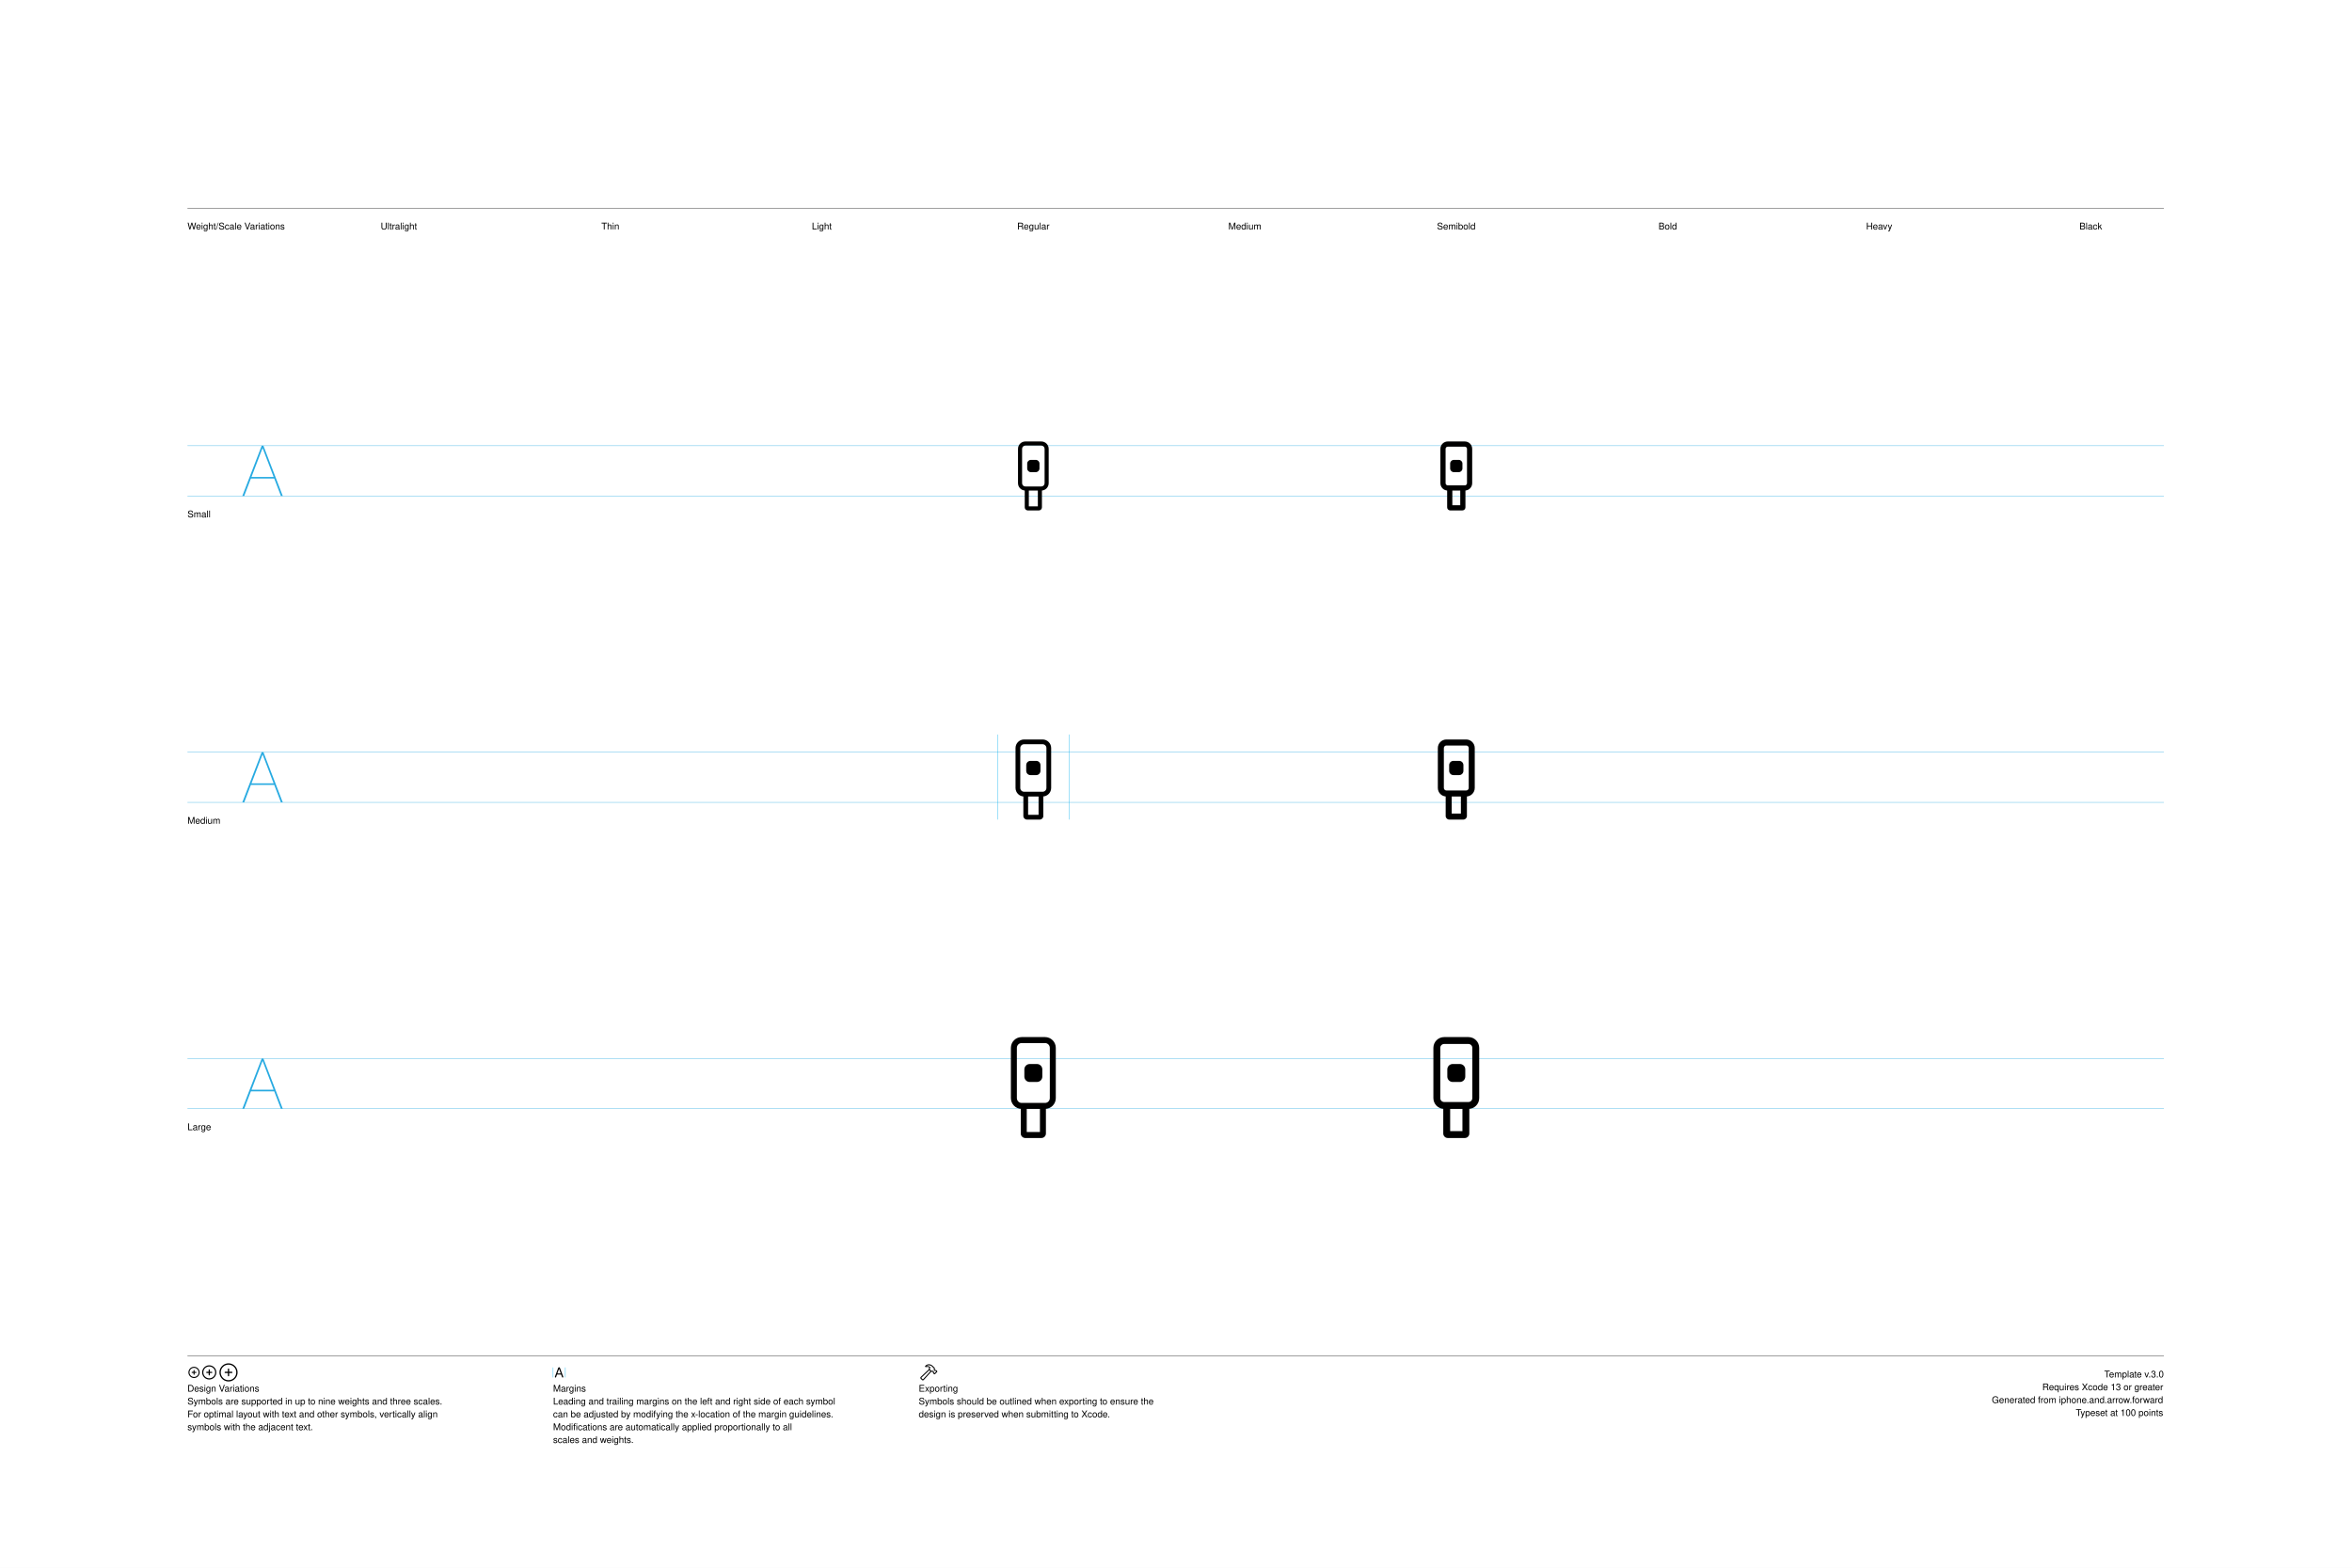
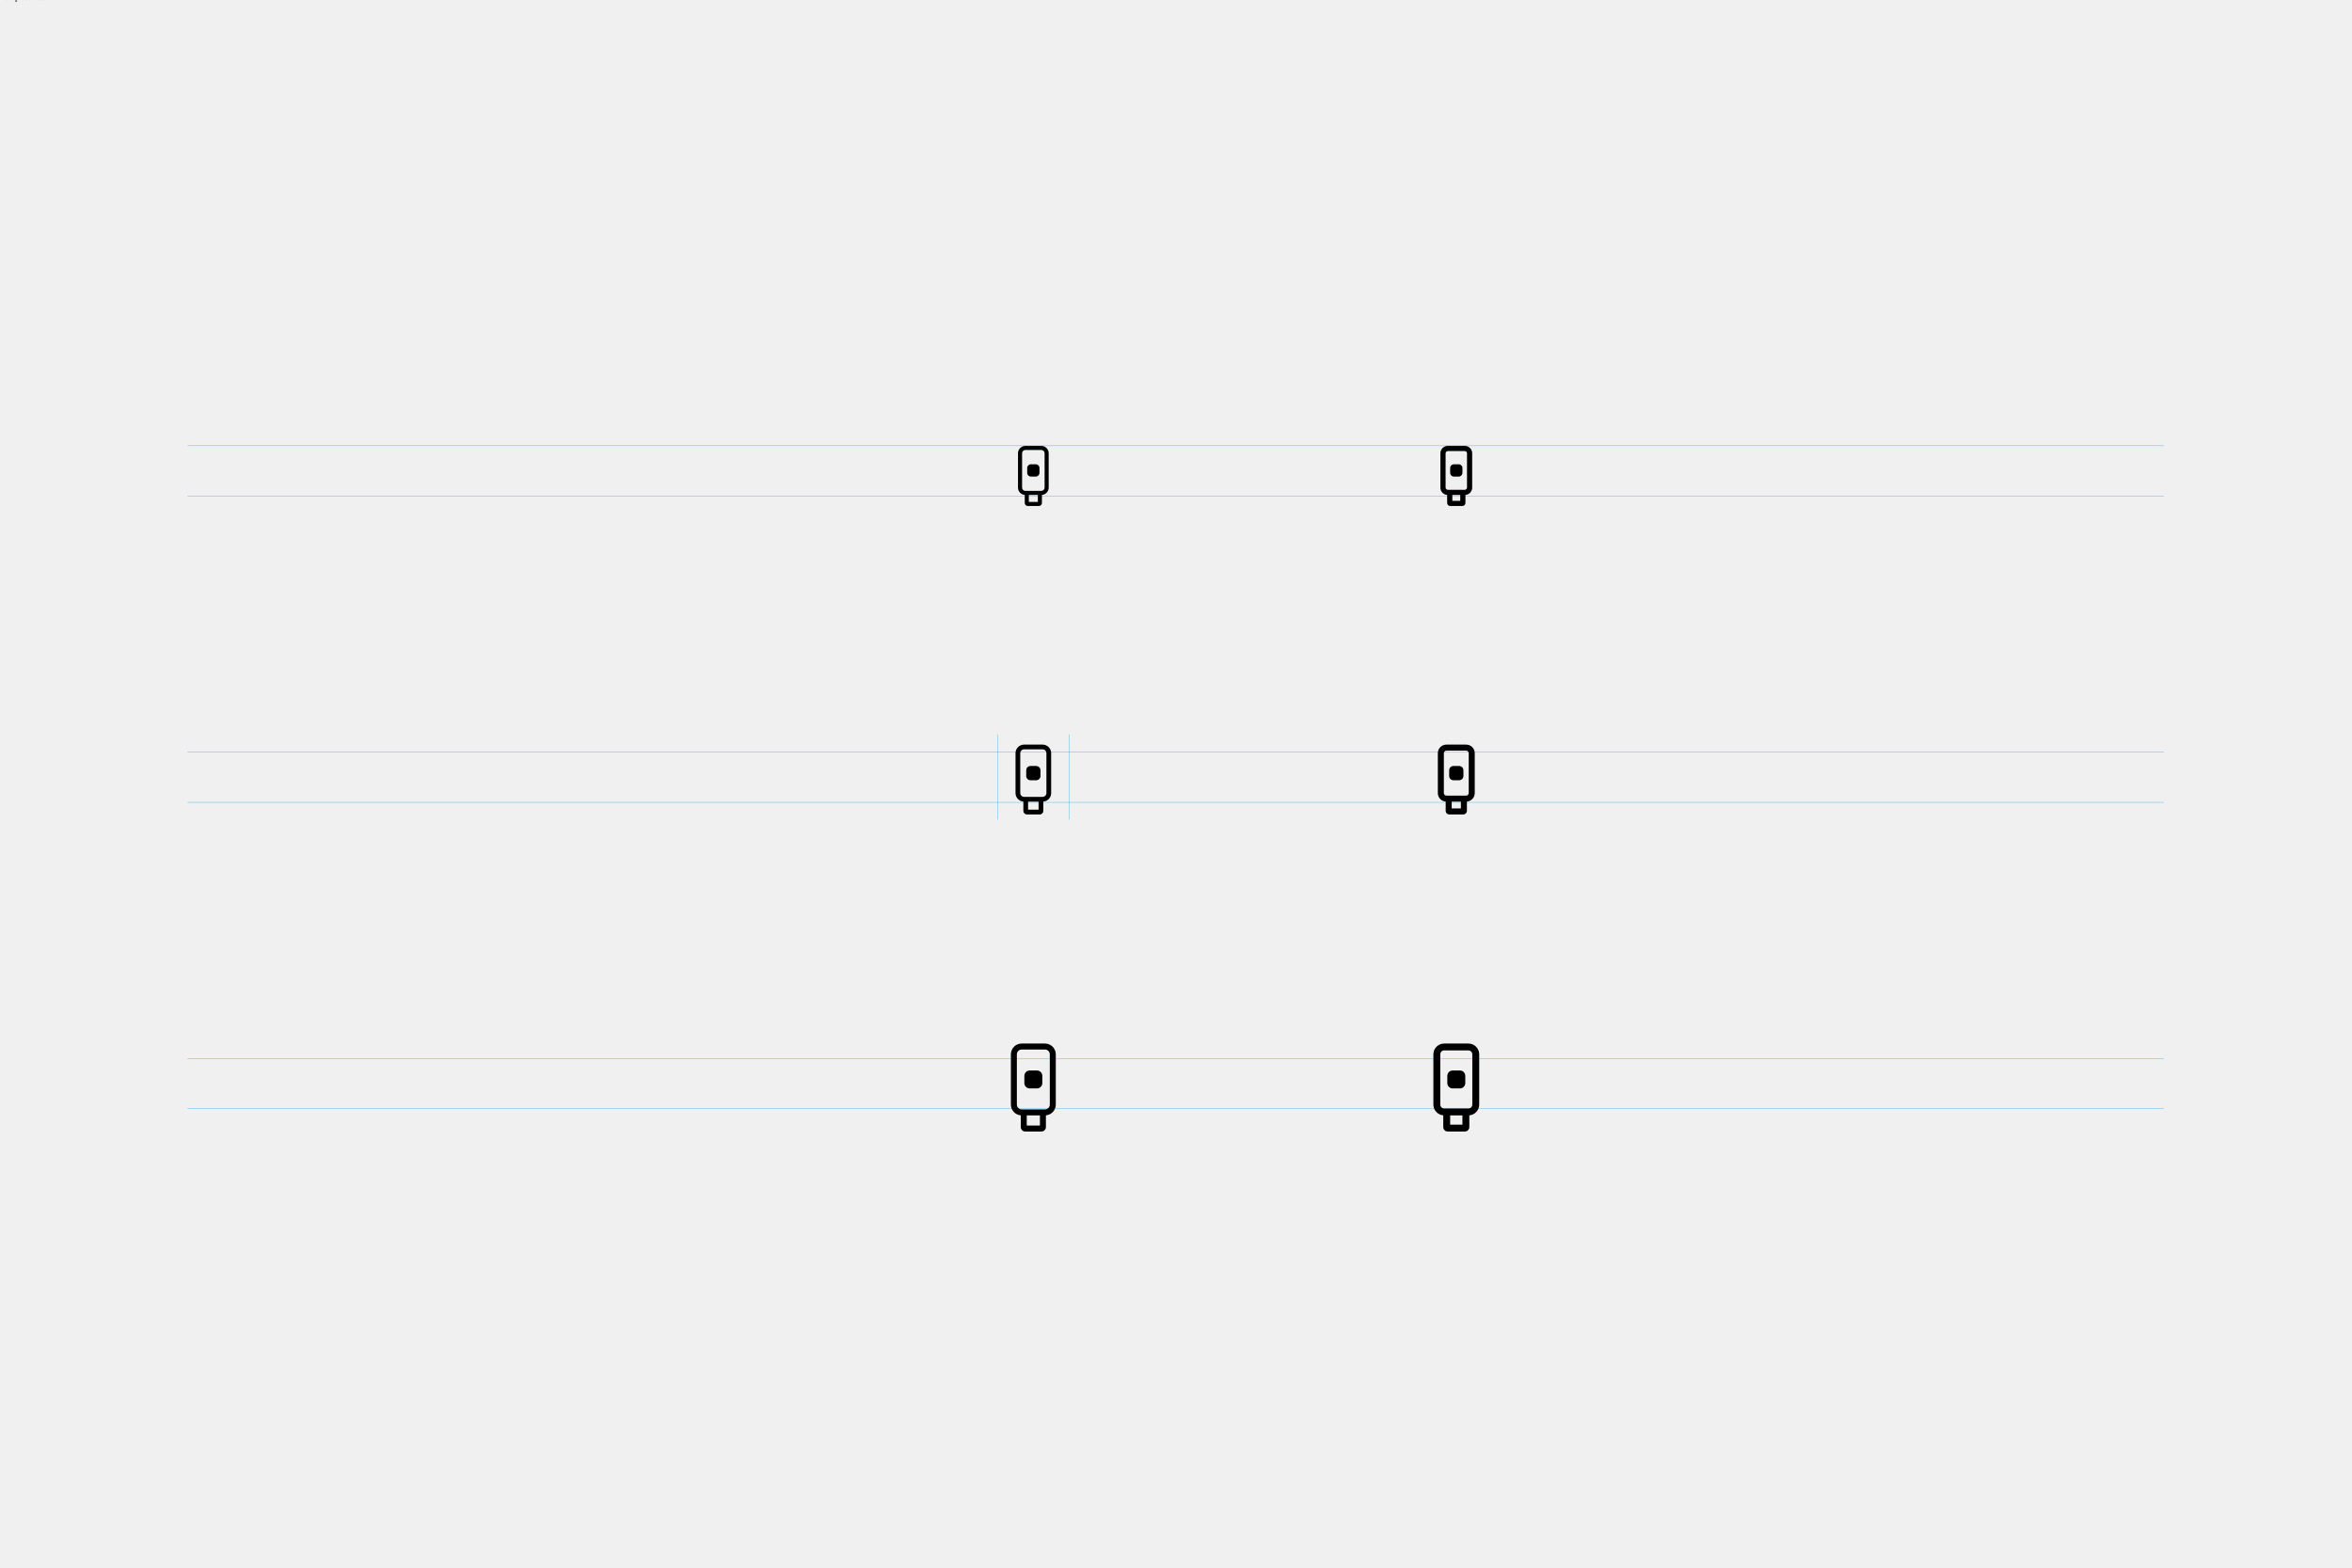
- <svg xmlns="http://www.w3.org/2000/svg" version="1.1" x="0" y="0" width="3300" height="2200" viewBox="0, 0, 3300, 2200">
-   <g id="Background">
-     <rect x="0" y="0" width="3300" height="2200" fill="#FFFFFF" />
+ <svg xmlns="http://www.w3.org/2000/svg" width="3300" height="2200" viewBox="0 0 3300 2200">
+   <g id="Notes">
+     <text id="template-version">Template v.3.0</text>
  </g>
-   <g id="Notes">
-     <path d="M0,0 L3300,0 L3300,2200 L0,2200 z" fill="#FFFFFF" id="artboard" />
-     <path d="M263,292 L3036,292" fill-opacity="0" stroke="#000000" stroke-width="0.5" />
-     <text transform="matrix(1, 0, 0, 1, 331.912, 317.5)">
-       <tspan x="-68.912" y="4.5" font-family="Helvetica" font-size="13" fill="#000000">Weight/Scale Variations</tspan>
-     </text>
-     <text transform="matrix(1, 0, 0, 1, 559.711, 317.5)">
-       <tspan x="-25.648" y="4.5" font-family="Helvetica" font-size="13" fill="#000000">Ultralight</tspan>
-     </text>
-     <text transform="matrix(1, 0, 0, 1, 856.422, 317.5)">
-       <tspan x="-12.645" y="4.5" font-family="Helvetica" font-size="13" fill="#000000">Thin</tspan>
-     </text>
-     <text transform="matrix(1, 0, 0, 1, 1153.13, 317.5)">
-       <tspan x="-14.095" y="4.5" font-family="Helvetica" font-size="13" fill="#000000">Light</tspan>
-     </text>
-     <text transform="matrix(1, 0, 0, 1, 1449.84, 317.5)">
-       <tspan x="-22.763" y="4.5" font-family="Helvetica" font-size="13" fill="#000000">Regular</tspan>
-     </text>
-     <text transform="matrix(1, 0, 0, 1, 1746.56, 317.5)">
-       <tspan x="-23.118" y="4.5" font-family="Helvetica" font-size="13" fill="#000000">Medium</tspan>
-     </text>
-     <text transform="matrix(1, 0, 0, 1, 2043.27, 317.5)">
-       <tspan x="-27.098" y="4.5" font-family="Helvetica" font-size="13" fill="#000000">Semibold</tspan>
-     </text>
-     <text transform="matrix(1, 0, 0, 1, 2339.98, 317.5)">
-       <tspan x="-13.01" y="4.5" font-family="Helvetica" font-size="13" fill="#000000">Bold</tspan>
-     </text>
-     <text transform="matrix(1, 0, 0, 1, 2636.69, 317.5)">
-       <tspan x="-18.424" y="4.5" font-family="Helvetica" font-size="13" fill="#000000">Heavy</tspan>
-     </text>
-     <text transform="matrix(1, 0, 0, 1, 2933.4, 317.5)">
-       <tspan x="-15.895" y="4.5" font-family="Helvetica" font-size="13" fill="#000000">Black</tspan>
-     </text>
-     <path d="M263,1903 L3036,1903" fill-opacity="0" stroke="#000000" stroke-width="0.5" />
-     <path d="M272.248,1933.83 Q273.869,1933.83 275.295,1933.215 Q276.721,1932.6 277.81,1931.506 Q278.898,1930.412 279.519,1928.986 Q280.139,1927.561 280.139,1925.949 Q280.139,1924.338 279.519,1922.912 Q278.898,1921.486 277.805,1920.393 Q276.711,1919.299 275.285,1918.684 Q273.859,1918.068 272.238,1918.068 Q270.627,1918.068 269.201,1918.684 Q267.775,1919.299 266.691,1920.393 Q265.607,1921.486 264.987,1922.912 Q264.367,1924.338 264.367,1925.949 Q264.367,1927.561 264.987,1928.986 Q265.607,1930.412 266.696,1931.506 Q267.785,1932.6 269.211,1933.215 Q270.637,1933.83 272.248,1933.83 z M272.248,1932.346 Q270.92,1932.346 269.763,1931.853 Q268.605,1931.359 267.731,1930.48 Q266.857,1929.602 266.364,1928.439 Q265.871,1927.277 265.871,1925.949 Q265.871,1924.621 266.359,1923.459 Q266.848,1922.297 267.722,1921.418 Q268.596,1920.539 269.753,1920.046 Q270.91,1919.553 272.238,1919.553 Q273.576,1919.553 274.733,1920.046 Q275.891,1920.539 276.769,1921.418 Q277.648,1922.297 278.146,1923.459 Q278.644,1924.621 278.644,1925.949 Q278.644,1927.277 278.151,1928.439 Q277.658,1929.602 276.784,1930.48 Q275.91,1931.359 274.748,1931.853 Q273.586,1932.346 272.248,1932.346 z M268.84,1925.959 Q268.84,1926.281 269.045,1926.481 Q269.25,1926.682 269.592,1926.682 L271.506,1926.682 L271.506,1928.605 Q271.506,1928.938 271.706,1929.143 Q271.906,1929.348 272.229,1929.348 Q272.561,1929.348 272.766,1929.143 Q272.971,1928.938 272.971,1928.605 L272.971,1926.682 L274.894,1926.682 Q275.227,1926.682 275.432,1926.481 Q275.637,1926.281 275.637,1925.959 Q275.637,1925.627 275.432,1925.422 Q275.227,1925.217 274.894,1925.217 L272.971,1925.217 L272.971,1923.303 Q272.971,1922.961 272.766,1922.756 Q272.561,1922.551 272.229,1922.551 Q271.906,1922.551 271.706,1922.756 Q271.506,1922.961 271.506,1923.303 L271.506,1925.217 L269.592,1925.217 Q269.25,1925.217 269.045,1925.422 Q268.84,1925.627 268.84,1925.959 z" fill="#000000" />
-     <path d="M293.576,1935.91 Q295.617,1935.91 297.419,1935.129 Q299.22,1934.348 300.597,1932.971 Q301.974,1931.594 302.756,1929.792 Q303.537,1927.99 303.537,1925.949 Q303.537,1923.908 302.756,1922.106 Q301.974,1920.305 300.597,1918.928 Q299.22,1917.551 297.414,1916.77 Q295.607,1915.988 293.566,1915.988 Q291.525,1915.988 289.723,1916.77 Q287.922,1917.551 286.55,1918.928 Q285.178,1920.305 284.396,1922.106 Q283.615,1923.908 283.615,1925.949 Q283.615,1927.99 284.396,1929.792 Q285.178,1931.594 286.554,1932.971 Q287.931,1934.348 289.733,1935.129 Q291.535,1935.91 293.576,1935.91 z M293.576,1934.25 Q291.847,1934.25 290.344,1933.605 Q288.84,1932.961 287.702,1931.823 Q286.564,1930.686 285.925,1929.182 Q285.285,1927.678 285.285,1925.949 Q285.285,1924.221 285.925,1922.717 Q286.564,1921.213 287.697,1920.07 Q288.83,1918.928 290.334,1918.288 Q291.838,1917.648 293.566,1917.648 Q295.295,1917.648 296.799,1918.288 Q298.302,1918.928 299.445,1920.07 Q300.588,1921.213 301.232,1922.717 Q301.877,1924.221 301.877,1925.949 Q301.877,1927.678 301.237,1929.182 Q300.597,1930.686 299.46,1931.823 Q298.322,1932.961 296.813,1933.605 Q295.304,1934.25 293.576,1934.25 z M289.26,1925.959 Q289.26,1926.311 289.494,1926.535 Q289.728,1926.76 290.099,1926.76 L292.746,1926.76 L292.746,1929.426 Q292.746,1929.787 292.97,1930.017 Q293.195,1930.246 293.547,1930.246 Q293.918,1930.246 294.152,1930.017 Q294.386,1929.787 294.386,1929.426 L294.386,1926.76 L297.043,1926.76 Q297.404,1926.76 297.638,1926.535 Q297.873,1926.311 297.873,1925.959 Q297.873,1925.588 297.638,1925.358 Q297.404,1925.129 297.043,1925.129 L294.386,1925.129 L294.386,1922.482 Q294.386,1922.102 294.152,1921.872 Q293.918,1921.643 293.547,1921.643 Q293.195,1921.643 292.97,1921.872 Q292.746,1922.102 292.746,1922.482 L292.746,1925.129 L290.099,1925.129 Q289.719,1925.129 289.489,1925.358 Q289.26,1925.588 289.26,1925.959 z" fill="#000000" />
-     <path d="M320.617,1938.664 Q322.707,1938.664 324.606,1938.015 Q326.505,1937.365 328.097,1936.193 Q329.689,1935.021 330.866,1933.43 Q332.043,1931.838 332.692,1929.934 Q333.341,1928.029 333.341,1925.949 Q333.341,1923.859 332.692,1921.96 Q332.043,1920.061 330.866,1918.469 Q329.689,1916.877 328.097,1915.7 Q326.505,1914.523 324.601,1913.874 Q322.697,1913.225 320.607,1913.225 Q318.517,1913.225 316.618,1913.874 Q314.718,1914.523 313.131,1915.7 Q311.544,1916.877 310.368,1918.469 Q309.191,1920.061 308.546,1921.96 Q307.902,1923.859 307.902,1925.949 Q307.902,1928.029 308.551,1929.934 Q309.201,1931.838 310.373,1933.43 Q311.544,1935.021 313.136,1936.193 Q314.728,1937.365 316.627,1938.015 Q318.527,1938.664 320.617,1938.664 z M320.617,1936.848 Q318.81,1936.848 317.174,1936.296 Q315.539,1935.744 314.181,1934.748 Q312.824,1933.752 311.823,1932.39 Q310.822,1931.027 310.275,1929.392 Q309.728,1927.756 309.728,1925.949 Q309.728,1924.133 310.275,1922.497 Q310.822,1920.861 311.818,1919.499 Q312.814,1918.137 314.171,1917.141 Q315.529,1916.145 317.165,1915.598 Q318.8,1915.051 320.607,1915.051 Q322.423,1915.051 324.059,1915.598 Q325.695,1916.145 327.057,1917.141 Q328.419,1918.137 329.415,1919.499 Q330.412,1920.861 330.963,1922.497 Q331.515,1924.133 331.515,1925.949 Q331.525,1927.756 330.978,1929.392 Q330.431,1931.027 329.43,1932.39 Q328.429,1933.752 327.067,1934.748 Q325.705,1935.744 324.069,1936.296 Q322.433,1936.848 320.617,1936.848 z M315.099,1925.959 Q315.099,1926.34 315.358,1926.589 Q315.617,1926.838 316.017,1926.838 L319.708,1926.838 L319.708,1930.539 Q319.708,1930.939 319.957,1931.193 Q320.207,1931.447 320.587,1931.447 Q320.998,1931.447 321.251,1931.193 Q321.505,1930.939 321.505,1930.539 L321.505,1926.838 L325.207,1926.838 Q325.607,1926.838 325.861,1926.589 Q326.115,1926.34 326.115,1925.959 Q326.115,1925.549 325.861,1925.295 Q325.607,1925.041 325.207,1925.041 L321.505,1925.041 L321.505,1921.35 Q321.505,1920.939 321.251,1920.686 Q320.998,1920.432 320.587,1920.432 Q320.207,1920.432 319.957,1920.69 Q319.708,1920.949 319.708,1921.35 L319.708,1925.041 L316.017,1925.041 Q315.607,1925.041 315.353,1925.295 Q315.099,1925.549 315.099,1925.959 z" fill="#000000" />
-     <text transform="matrix(1, 0, 0, 1, 313.964, 1948.5)">
-       <tspan x="-50.964" y="4.5" font-family="Helvetica" font-size="13" fill="#000000">Design Variations</tspan>
-     </text>
-     <text transform="matrix(1, 0, 0, 1, 442.717, 1966.5)">
-       <tspan x="-179.717" y="4.5" font-family="Helvetica" font-size="13" fill="#000000">Symbols are supported in up to nine weights and three scales.</tspan>
-     </text>
-     <text transform="matrix(1, 0, 0, 1, 440.158, 1984.5)">
-       <tspan x="-177.158" y="4.5" font-family="Helvetica" font-size="13" fill="#000000">For optimal layout with text and other symbols, vertically align</tspan>
-     </text>
-     <text transform="matrix(1, 0, 0, 1, 352.015, 2002.5)">
-       <tspan x="-89.015" y="4.5" font-family="Helvetica" font-size="13" fill="#000000">symbols with the adjacent text.</tspan>
-     </text>
-     <path d="M776,1919 L776,1933" fill-opacity="0" stroke="#00AEEF" stroke-width="0.5" />
-     <path d="M779.311,1933.156 Q779.701,1933.156 779.916,1932.99 Q780.131,1932.824 780.268,1932.414 L781.527,1928.967 L787.289,1928.967 L788.549,1932.414 Q788.685,1932.824 788.9,1932.99 Q789.115,1933.156 789.496,1933.156 Q789.887,1933.156 790.116,1932.941 Q790.346,1932.727 790.346,1932.355 Q790.346,1932.131 790.238,1931.828 L785.658,1919.631 Q785.482,1919.182 785.18,1918.957 Q784.877,1918.732 784.408,1918.732 Q783.5,1918.732 783.178,1919.621 L778.598,1931.838 Q778.49,1932.141 778.49,1932.365 Q778.49,1932.736 778.71,1932.946 Q778.93,1933.156 779.311,1933.156 z M782.006,1927.482 L784.379,1920.91 L784.428,1920.91 L786.801,1927.482 z" fill="#000000" />
-     <path d="M793.197,1919 L793.197,1933" fill-opacity="0" stroke="#00AEEF" stroke-width="0.5" />
-     <text transform="matrix(1, 0, 0, 1, 799.618, 1948.5)">
-       <tspan x="-23.618" y="4.5" font-family="Helvetica" font-size="13" fill="#000000">Margins</tspan>
-     </text>
-     <text transform="matrix(1, 0, 0, 1, 974.871, 1966.5)">
-       <tspan x="-198.871" y="4.5" font-family="Helvetica" font-size="13" fill="#000000">Leading and trailing margins on the left and right side of each symbol</tspan>
-     </text>
-     <text transform="matrix(1, 0, 0, 1, 973.785, 1984.5)">
-       <tspan x="-197.785" y="4.5" font-family="Helvetica" font-size="13" fill="#000000">can be adjusted by modifying the x-location of the margin guidelines.</tspan>
-     </text>
-     <text transform="matrix(1, 0, 0, 1, 944.507, 2002.5)">
-       <tspan x="-168.507" y="4.5" font-family="Helvetica" font-size="13" fill="#000000">Modifications are automatically applied proportionally to all</tspan>
-     </text>
-     <text transform="matrix(1, 0, 0, 1, 833.226, 2020.5)">
-       <tspan x="-57.226" y="4.5" font-family="Helvetica" font-size="13" fill="#000000">scales and weights.</tspan>
-     </text>
-     <path d="M1291.842,1934.865 L1293.541,1936.574 Q1294.186,1937.229 1294.903,1937.18 Q1295.621,1937.131 1296.314,1936.359 L1307.008,1924.572 L1306.041,1923.596 L1295.426,1935.275 Q1295.162,1935.578 1294.894,1935.617 Q1294.625,1935.656 1294.273,1935.305 L1293.102,1934.143 Q1292.75,1933.791 1292.794,1933.522 Q1292.838,1933.254 1293.141,1932.98 L1304.615,1922.18 L1303.639,1921.213 L1292.047,1932.102 Q1291.305,1932.785 1291.251,1933.498 Q1291.197,1934.211 1291.842,1934.865 z M1298.258,1916.672 Q1297.945,1916.975 1297.906,1917.365 Q1297.867,1917.756 1298.043,1918.049 Q1298.219,1918.322 1298.556,1918.459 Q1298.893,1918.596 1299.381,1918.479 Q1300.475,1918.225 1301.598,1918.269 Q1302.721,1918.312 1303.795,1919.016 L1303.209,1920.471 Q1302.955,1921.096 1303.067,1921.56 Q1303.18,1922.023 1303.58,1922.434 L1305.875,1924.748 Q1306.236,1925.119 1306.578,1925.178 Q1306.92,1925.236 1307.34,1925.158 L1308.404,1924.963 L1309.068,1925.637 L1309.029,1926.193 Q1309,1926.564 1309.122,1926.877 Q1309.244,1927.189 1309.605,1927.551 L1310.367,1928.293 Q1310.729,1928.654 1311.153,1928.669 Q1311.578,1928.684 1311.93,1928.332 L1314.84,1925.412 Q1315.191,1925.061 1315.182,1924.646 Q1315.172,1924.23 1314.81,1923.869 L1314.039,1923.107 Q1313.688,1922.746 1313.38,1922.614 Q1313.072,1922.482 1312.711,1922.512 L1312.135,1922.56 L1311.49,1921.926 L1311.734,1920.803 Q1311.832,1920.383 1311.695,1920.017 Q1311.559,1919.65 1311.119,1919.211 L1308.922,1917.023 Q1307.672,1915.783 1306.261,1915.163 Q1304.85,1914.543 1303.419,1914.519 Q1301.988,1914.494 1300.665,1915.041 Q1299.342,1915.588 1298.258,1916.672 z M1299.752,1917.043 Q1300.66,1916.379 1301.7,1916.096 Q1302.74,1915.812 1303.805,1915.915 Q1304.869,1916.018 1305.87,1916.486 Q1306.871,1916.955 1307.701,1917.795 L1310.133,1920.207 Q1310.309,1920.383 1310.353,1920.549 Q1310.396,1920.715 1310.338,1920.969 L1310.016,1922.453 L1311.52,1923.938 L1312.506,1923.879 Q1312.691,1923.869 1312.789,1923.903 Q1312.887,1923.938 1313.033,1924.084 L1313.609,1924.66 L1311.168,1927.102 L1310.592,1926.525 Q1310.445,1926.379 1310.406,1926.281 Q1310.367,1926.184 1310.377,1925.988 L1310.445,1925.012 L1308.951,1923.527 L1307.428,1923.781 Q1307.184,1923.83 1307.042,1923.796 Q1306.9,1923.762 1306.715,1923.586 L1304.713,1921.584 Q1304.518,1921.408 1304.493,1921.247 Q1304.469,1921.086 1304.586,1920.812 L1305.465,1918.723 Q1304.293,1917.629 1302.828,1917.209 Q1301.363,1916.789 1299.84,1917.238 Q1299.723,1917.268 1299.688,1917.194 Q1299.654,1917.121 1299.752,1917.043 z" fill="#000000" />
-     <text transform="matrix(1, 0, 0, 1, 1316.96, 1948.5)">
-       <tspan x="-27.96" y="4.5" font-family="Helvetica" font-size="13" fill="#000000">Exporting</tspan>
-     </text>
-     <text transform="matrix(1, 0, 0, 1, 1454.634, 1966.5)">
-       <tspan x="-165.634" y="4.5" font-family="Helvetica" font-size="13" fill="#000000">Symbols should be outlined when exporting to ensure the</tspan>
-     </text>
-     <text transform="matrix(1, 0, 0, 1, 1423.908, 1984.5)">
-       <tspan x="-134.908" y="4.5" font-family="Helvetica" font-size="13" fill="#000000">design is preserved when submitting to Xcode.</tspan>
-     </text>
-     <text transform="matrix(1, 0, 0, 1, 2993.707, 1928.5)" id="template-version">
-       <tspan x="-41.293" y="4.5" font-family="Helvetica" font-size="13" fill="#000000">Template v.3.0</tspan>
-     </text>
-     <text transform="matrix(1, 0, 0, 1, 2950.229, 1946.5)">
-       <tspan x="-84.771" y="4.5" font-family="Helvetica" font-size="13" fill="#000000">Requires Xcode 13 or greater</tspan>
-     </text>
-     <text transform="matrix(1, 0, 0, 1, 2914.818, 1964.5)" id="descriptive-name">
-       <tspan x="-120.182" y="4.5" font-family="Helvetica" font-size="13" fill="#000000">Generated from iphone.and.arrow.forward</tspan>
-     </text>
-     <text transform="matrix(1, 0, 0, 1, 2973.706, 1982.5)">
-       <tspan x="-61.294" y="4.5" font-family="Helvetica" font-size="13" fill="#000000">Typeset at 100 points</tspan>
-     </text>
-     <text transform="matrix(1, 0, 0, 1, 279.753, 721.5)">
-       <tspan x="-16.753" y="4.5" font-family="Helvetica" font-size="13" fill="#000000">Small</tspan>
-     </text>
-     <text transform="matrix(1, 0, 0, 1, 286.618, 1151.5)">
-       <tspan x="-23.618" y="4.5" font-family="Helvetica" font-size="13" fill="#000000">Medium</tspan>
-     </text>
-     <text transform="matrix(1, 0, 0, 1, 280.125, 1581.5)">
-       <tspan x="-17.125" y="4.5" font-family="Helvetica" font-size="13" fill="#000000">Large</tspan>
-     </text>
-   </g>
-   <g id="Guides">
-     <path d="M339.977,696 L342.662,696 L368.346,628.861 L369.029,628.861 L369.029,625.541 L367.125,625.541 z M350.67,671.537 L385.973,671.537 L385.24,669.291 L351.451,669.291 z M394.127,696 L396.764,696 L369.615,625.541 L368.443,625.541 L368.443,628.861 z" fill="#27AAE1" />
-     <path d="M263,696 L3036,696" fill-opacity="0" stroke="#27AAE1" stroke-width="0.5" id="Baseline-S" />
-     <path d="M263,625.541 L3036,625.541" fill-opacity="0" stroke="#27AAE1" stroke-width="0.5" id="Capline-S" />
-     <path d="M339.977,1126 L342.662,1126 L368.346,1058.861 L369.029,1058.861 L369.029,1055.541 L367.125,1055.541 z M350.67,1101.537 L385.973,1101.537 L385.24,1099.291 L351.451,1099.291 z M394.127,1126 L396.764,1126 L369.615,1055.541 L368.443,1055.541 L368.443,1058.861 z" fill="#27AAE1" />
-     <path d="M263,1126 L3036,1126" fill-opacity="0" stroke="#27AAE1" stroke-width="0.5" id="Baseline-M" />
-     <path d="M263,1055.54 L3036,1055.54" fill-opacity="0" stroke="#27AAE1" stroke-width="0.5" id="Capline-M" />
-     <path d="M339.977,1556 L342.662,1556 L368.346,1488.861 L369.029,1488.861 L369.029,1485.541 L367.125,1485.541 z M350.67,1531.537 L385.973,1531.537 L385.24,1529.291 L351.451,1529.291 z M394.127,1556 L396.764,1556 L369.615,1485.541 L368.443,1485.541 L368.443,1488.861 z" fill="#27AAE1" />
-     <path d="M263,1556 L3036,1556" fill-opacity="0" stroke="#27AAE1" stroke-width="0.5" id="Baseline-L" />
-     <path d="M263,1485.54 L3036,1485.54" fill-opacity="0" stroke="#27AAE1" stroke-width="0.5" id="Capline-L" />
-     <path d="M1399.77,1030.79 L1399.77,1150.12" fill-opacity="0" stroke="#00AEEF" stroke-width="0.5" id="left-margin-Regular-M" />
-     <path d="M1499.92,1030.79 L1499.92,1150.12" fill-opacity="0" stroke="#00AEEF" stroke-width="0.5" id="right-margin-Regular-M" />
+   <g id="Guides" stroke="#27AAE1" stroke-width=".5">
+     <path id="Baseline-S" d="M263 696H3036" />
+     <path id="Capline-S" d="M263 625.54H3036" />
+     <path id="Baseline-M" d="M263 1126H3036" />
+     <path id="Capline-M" d="M263 1055.54H3036" />
+     <path id="Baseline-L" d="M263 1556H3036" />
+     <path id="Capline-L" d="M263 1485.54H3036" />
+     <path id="left-margin-Regular-M" d="M1399.77 1030.79V1150.12" />
+     <path id="right-margin-Regular-M" d="M1499.92 1030.79V1150.12" />
  </g>
  <g id="Symbols">
    <g id="Semibold-L">
-       <path d="M2026.250,1455.373 L2060.290,1455.373 A15.120,15.120 0 0 1 2075.410,1470.493 L2075.410,1541.053 A15.120,15.120 0 0 1 2060.290,1556.173 L2026.250,1556.173 A15.120,15.120 0 0 1 2011.130,1541.053 L2011.130,1470.493 A15.120,15.120 0 0 1 2026.250,1455.373 z M2026.250,1465.039 A5.454,5.454 0 0 0 2020.796,1470.493 L2020.796,1541.053 A5.454,5.454 0 0 0 2026.250,1546.507 L2060.290,1546.507 A5.454,5.454 0 0 0 2065.744,1541.053 L2065.744,1470.493 A5.454,5.454 0 0 0 2060.290,1465.039 z" fill="#000000" />
-       <path d="M2038.230,1493.173 L2048.310,1493.173 A7.560,7.560 0 0 1 2055.870,1500.733 L2055.870,1510.813 A7.560,7.560 0 0 1 2048.310,1518.373 L2038.230,1518.373 A7.560,7.560 0 0 1 2030.670,1510.813 L2030.670,1500.733 A7.560,7.560 0 0 1 2038.230,1493.173 z" fill="#000000" />
-       <path d="M2024.990,1551.340 L2024.990,1590.697 A6.300,6.300 0 0 0 2031.290,1596.997 L2055.250,1596.997 A6.300,6.300 0 0 0 2061.550,1590.697 L2061.550,1551.340 L2051.884,1551.340 L2051.884,1587.331 L2034.656,1587.331 L2034.656,1551.340 z" fill="#000000" />
+       <path d="M2026.25 1464.44H2060.29A15.12 15.12 0 0 1 2075.41 1479.56V1550.12A15.12 15.12 0 0 1 2061.55 1565.19V1581.62A6.3 6.3 0 0 1 2055.25 1587.92H2031.29A6.3 6.3 0 0 1 2024.99 1581.62V1565.19A15.12 15.12 0 0 1 2011.13 1550.12V1479.56A15.12 15.12 0 0 1 2026.25 1464.44ZM2026.25 1474.11A5.45 5.45 0 0 0 2020.8 1479.56V1550.12A5.45 5.45 0 0 0 2026.25 1555.58H2060.29A5.45 5.45 0 0 0 2065.74 1550.12V1479.56A5.45 5.45 0 0 0 2060.29 1474.11ZM2034.66 1565.24V1578.26H2051.88V1565.24Z" />
+       <path d="M2038.23 1502.25H2048.31A7.56 7.56 0 0 1 2055.87 1509.81V1519.89A7.56 7.56 0 0 1 2048.31 1527.45H2038.23A7.56 7.56 0 0 1 2030.67 1519.89V1509.81A7.56 7.56 0 0 1 2038.23 1502.25Z" />
    </g>
    <g id="Regular-L">
-       <path d="M1433.459,1455.373 L1466.221,1455.373 A15.120,15.120 0 0 1 1481.341,1470.493 L1481.341,1541.053 A15.120,15.120 0 0 1 1466.221,1556.173 L1433.459,1556.173 A15.120,15.120 0 0 1 1418.339,1541.053 L1418.339,1470.493 A15.120,15.120 0 0 1 1433.459,1455.373 z M1433.459,1463.760 A6.733,6.733 0 0 0 1426.726,1470.493 L1426.726,1541.053 A6.733,6.733 0 0 0 1433.459,1547.786 L1466.221,1547.786 A6.733,6.733 0 0 0 1472.954,1541.053 L1472.954,1470.493 A6.733,6.733 0 0 0 1466.221,1463.760 z" fill="#000000" />
-       <path d="M1444.800,1493.173 L1454.880,1493.173 A7.560,7.560 0 0 1 1462.440,1500.733 L1462.440,1510.813 A7.560,7.560 0 0 1 1454.880,1518.373 L1444.800,1518.373 A7.560,7.560 0 0 1 1437.240,1510.813 L1437.240,1500.733 A7.560,7.560 0 0 1 1444.800,1493.173 z" fill="#000000" />
-       <path d="M1432.199,1551.979 L1432.199,1590.697 A6.300,6.300 0 0 0 1438.499,1596.997 L1461.181,1596.997 A6.300,6.300 0 0 0 1467.481,1590.697 L1467.481,1551.979 L1459.094,1551.979 L1459.094,1588.610 L1440.586,1588.610 L1440.586,1551.979 z" fill="#000000" />
+       <path d="M1433.46 1464.44H1466.22A15.12 15.12 0 0 1 1481.34 1479.56V1550.12A15.12 15.12 0 0 1 1467.48 1565.19V1581.62A6.3 6.3 0 0 1 1461.18 1587.92H1438.5A6.3 6.3 0 0 1 1432.2 1581.62V1565.19A15.12 15.12 0 0 1 1418.34 1550.12V1479.56A15.12 15.12 0 0 1 1433.46 1464.44ZM1433.46 1472.83A6.73 6.73 0 0 0 1426.73 1479.56V1550.12A6.73 6.73 0 0 0 1433.46 1556.86H1466.22A6.73 6.73 0 0 0 1472.95 1550.12V1479.56A6.73 6.73 0 0 0 1466.22 1472.83ZM1440.59 1565.24V1579.54H1459.09V1565.24Z" />
+       <path d="M1444.8 1502.25H1454.88A7.56 7.56 0 0 1 1462.44 1509.81V1519.89A7.56 7.56 0 0 1 1454.88 1527.45H1444.8A7.56 7.56 0 0 1 1437.24 1519.89V1509.81A7.56 7.56 0 0 1 1444.8 1502.25Z" />
    </g>
    <g id="Semibold-M">
-       <path d="M2029.376,1037.749 L2057.164,1037.749 A12.000,12.000 0 0 1 2069.164,1049.749 L2069.164,1105.749 A12.000,12.000 0 0 1 2057.164,1117.749 L2029.376,1117.749 A12.000,12.000 0 0 1 2017.376,1105.749 L2017.376,1049.749 A12.000,12.000 0 0 1 2029.376,1037.749 z M2029.376,1046.192 A3.557,3.557 0 0 0 2025.819,1049.749 L2025.819,1105.749 A3.557,3.557 0 0 0 2029.376,1109.306 L2057.164,1109.306 A3.557,3.557 0 0 0 2060.721,1105.749 L2060.721,1049.749 A3.557,3.557 0 0 0 2057.164,1046.192 z" fill="#000000" />
-       <path d="M2039.270,1067.749 L2047.270,1067.749 A6.000,6.000 0 0 1 2053.270,1073.749 L2053.270,1081.749 A6.000,6.000 0 0 1 2047.270,1087.749 L2039.270,1087.749 A6.000,6.000 0 0 1 2033.270,1081.749 L2033.270,1073.749 A6.000,6.000 0 0 1 2039.270,1067.749 z" fill="#000000" />
-       <path d="M2028.376,1113.527 L2028.376,1145.149 A5.000,5.000 0 0 0 2033.376,1150.149 L2053.164,1150.149 A5.000,5.000 0 0 0 2058.164,1145.149 L2058.164,1113.527 L2049.721,1113.527 L2049.721,1141.706 L2036.819,1141.706 L2036.819,1113.527 z" fill="#000000" />
+       <path d="M2029.38 1044.95H2057.16A12 12 0 0 1 2069.16 1056.95V1112.95A12 12 0 0 1 2058.16 1124.91V1137.95A5 5 0 0 1 2053.16 1142.95H2033.38A5 5 0 0 1 2028.38 1137.95V1124.91A12 12 0 0 1 2017.38 1112.95V1056.95A12 12 0 0 1 2029.38 1044.95ZM2029.38 1053.39A3.56 3.56 0 0 0 2025.82 1056.95V1112.95A3.56 3.56 0 0 0 2029.38 1116.51H2057.16A3.56 3.56 0 0 0 2060.72 1112.95V1056.95A3.56 3.56 0 0 0 2057.16 1053.39ZM2036.82 1124.95V1134.51H2049.72V1124.95Z" />
+       <path d="M2039.27 1074.95H2047.27A6 6 0 0 1 2053.27 1080.95V1088.95A6 6 0 0 1 2047.27 1094.95H2039.27A6 6 0 0 1 2033.27 1088.95V1080.95A6 6 0 0 1 2039.27 1074.95Z" />
    </g>
    <g id="Regular-M">
-       <path d="M1436.840,1037.749 L1462.840,1037.749 A12.000,12.000 0 0 1 1474.840,1049.749 L1474.840,1105.749 A12.000,12.000 0 0 1 1462.840,1117.749 L1436.840,1117.749 A12.000,12.000 0 0 1 1424.840,1105.749 L1424.840,1049.749 A12.000,12.000 0 0 1 1436.840,1037.749 z M1436.840,1044.404 A5.345,5.345 0 0 0 1431.495,1049.749 L1431.495,1105.749 A5.345,5.345 0 0 0 1436.840,1111.094 L1462.840,1111.094 A5.345,5.345 0 0 0 1468.185,1105.749 L1468.185,1049.749 A5.345,5.345 0 0 0 1462.840,1044.404 z" fill="#000000" />
-       <path d="M1445.840,1067.749 L1453.840,1067.749 A6.000,6.000 0 0 1 1459.840,1073.749 L1459.840,1081.749 A6.000,6.000 0 0 1 1453.840,1087.749 L1445.840,1087.749 A6.000,6.000 0 0 1 1439.840,1081.749 L1439.840,1073.749 A6.000,6.000 0 0 1 1445.840,1067.749 z" fill="#000000" />
-       <path d="M1435.840,1114.421 L1435.840,1145.149 A5.000,5.000 0 0 0 1440.840,1150.149 L1458.840,1150.149 A5.000,5.000 0 0 0 1463.840,1145.149 L1463.840,1114.421 L1457.185,1114.421 L1457.185,1143.494 L1442.495,1143.494 L1442.495,1114.421 z" fill="#000000" />
+       <path d="M1436.84 1044.95H1462.84A12 12 0 0 1 1474.84 1056.95V1112.95A12 12 0 0 1 1463.84 1124.91V1137.95A5 5 0 0 1 1458.84 1142.95H1440.84A5 5 0 0 1 1435.84 1137.95V1124.91A12 12 0 0 1 1424.84 1112.95V1056.95A12 12 0 0 1 1436.84 1044.95ZM1436.84 1051.6A5.34 5.34 0 0 0 1431.49 1056.95V1112.95A5.34 5.34 0 0 0 1436.84 1118.29H1462.84A5.34 5.34 0 0 0 1468.18 1112.95V1056.95A5.34 5.34 0 0 0 1462.84 1051.6ZM1442.49 1124.95V1136.29H1457.18V1124.95Z" />
+       <path d="M1445.84 1074.95H1453.84A6 6 0 0 1 1459.84 1080.95V1088.95A6 6 0 0 1 1453.84 1094.95H1445.84A6 6 0 0 1 1439.84 1088.95V1080.95A6 6 0 0 1 1445.84 1074.95Z" />
    </g>
    <g id="Semibold-S">
-       <path d="M2031.300,619.535 L2055.240,619.535 A10.332,10.332 0 0 1 2065.572,629.867 L2065.572,678.083 A10.332,10.332 0 0 1 2055.240,688.415 L2031.300,688.415 A10.332,10.332 0 0 1 2020.968,678.083 L2020.968,629.867 A10.332,10.332 0 0 1 2031.300,619.535 z M2031.300,626.819 A3.048,3.048 0 0 0 2028.252,629.867 L2028.252,678.083 A3.048,3.048 0 0 0 2031.300,681.131 L2055.240,681.131 A3.048,3.048 0 0 0 2058.288,678.083 L2058.288,629.867 A3.048,3.048 0 0 0 2055.240,626.819 z" fill="#000000" />
-       <path d="M2039.826,645.365 L2046.714,645.365 A5.166,5.166 0 0 1 2051.880,650.531 L2051.880,657.419 A5.166,5.166 0 0 1 2046.714,662.585 L2039.826,662.585 A5.166,5.166 0 0 1 2034.660,657.419 L2034.660,650.531 A5.166,5.166 0 0 1 2039.826,645.365 z" fill="#000000" />
-       <path d="M2030.439,684.773 L2030.439,712.006 A4.305,4.305 0 0 0 2034.744,716.311 L2051.796,716.311 A4.305,4.305 0 0 0 2056.101,712.006 L2056.101,684.773 L2048.817,684.773 L2048.817,709.027 L2037.723,709.027 L2037.723,684.773 z" fill="#000000" />
+       <path d="M2031.3 625.73H2055.24A10.33 10.33 0 0 1 2065.57 636.07V684.28A10.33 10.33 0 0 1 2056.1 694.58V705.81A4.3 4.3 0 0 1 2051.8 710.11H2034.74A4.3 4.3 0 0 1 2030.44 705.81V694.58A10.33 10.33 0 0 1 2020.97 684.28V636.07A10.33 10.33 0 0 1 2031.3 625.73ZM2031.3 633.02A3.05 3.05 0 0 0 2028.25 636.07V684.28A3.05 3.05 0 0 0 2031.3 687.33H2055.24A3.05 3.05 0 0 0 2058.29 684.28V636.07A3.05 3.05 0 0 0 2055.24 633.02ZM2037.72 694.61V702.83H2048.82V694.61Z" />
+       <path d="M2039.83 651.56H2046.71A5.17 5.17 0 0 1 2051.88 656.73V663.62A5.17 5.17 0 0 1 2046.71 668.78H2039.83A5.17 5.17 0 0 1 2034.66 663.62V656.73A5.17 5.17 0 0 1 2039.83 651.56Z" />
    </g>
    <g id="Regular-S">
-       <path d="M1438.647,619.535 L1461.033,619.535 A10.332,10.332 0 0 1 1471.365,629.867 L1471.365,678.083 A10.332,10.332 0 0 1 1461.033,688.415 L1438.647,688.415 A10.332,10.332 0 0 1 1428.315,678.083 L1428.315,629.867 A10.332,10.332 0 0 1 1438.647,619.535 z M1438.647,625.265 A4.602,4.602 0 0 0 1434.045,629.867 L1434.045,678.083 A4.602,4.602 0 0 0 1438.647,682.685 L1461.033,682.685 A4.602,4.602 0 0 0 1465.635,678.083 L1465.635,629.867 A4.602,4.602 0 0 0 1461.033,625.265 z" fill="#000000" />
-       <path d="M1446.396,645.365 L1453.284,645.365 A5.166,5.166 0 0 1 1458.450,650.531 L1458.450,657.419 A5.166,5.166 0 0 1 1453.284,662.585 L1446.396,662.585 A5.166,5.166 0 0 1 1441.230,657.419 L1441.230,650.531 A5.166,5.166 0 0 1 1446.396,645.365 z" fill="#000000" />
-       <path d="M1437.786,685.550 L1437.786,712.006 A4.305,4.305 0 0 0 1442.091,716.311 L1457.589,716.311 A4.305,4.305 0 0 0 1461.894,712.006 L1461.894,685.550 L1456.164,685.550 L1456.164,710.581 L1443.516,710.581 L1443.516,685.550 z" fill="#000000" />
+       <path d="M1438.65 625.73H1461.03A10.33 10.33 0 0 1 1471.37 636.07V684.28A10.33 10.33 0 0 1 1461.89 694.58V705.81A4.3 4.3 0 0 1 1457.59 710.11H1442.09A4.3 4.3 0 0 1 1437.79 705.81V694.58A10.33 10.33 0 0 1 1428.31 684.28V636.07A10.33 10.33 0 0 1 1438.65 625.73ZM1438.65 631.46A4.6 4.6 0 0 0 1434.04 636.07V684.28A4.6 4.6 0 0 0 1438.65 688.88H1461.03A4.6 4.6 0 0 0 1465.64 684.28V636.07A4.6 4.6 0 0 0 1461.03 631.46ZM1443.52 694.61V704.38H1456.16V694.61Z" />
+       <path d="M1446.4 651.56H1453.28A5.17 5.17 0 0 1 1458.45 656.73V663.62A5.17 5.17 0 0 1 1453.28 668.78H1446.4A5.17 5.17 0 0 1 1441.23 663.62V656.73A5.17 5.17 0 0 1 1446.4 651.56Z" />
    </g>
  </g>
</svg>
